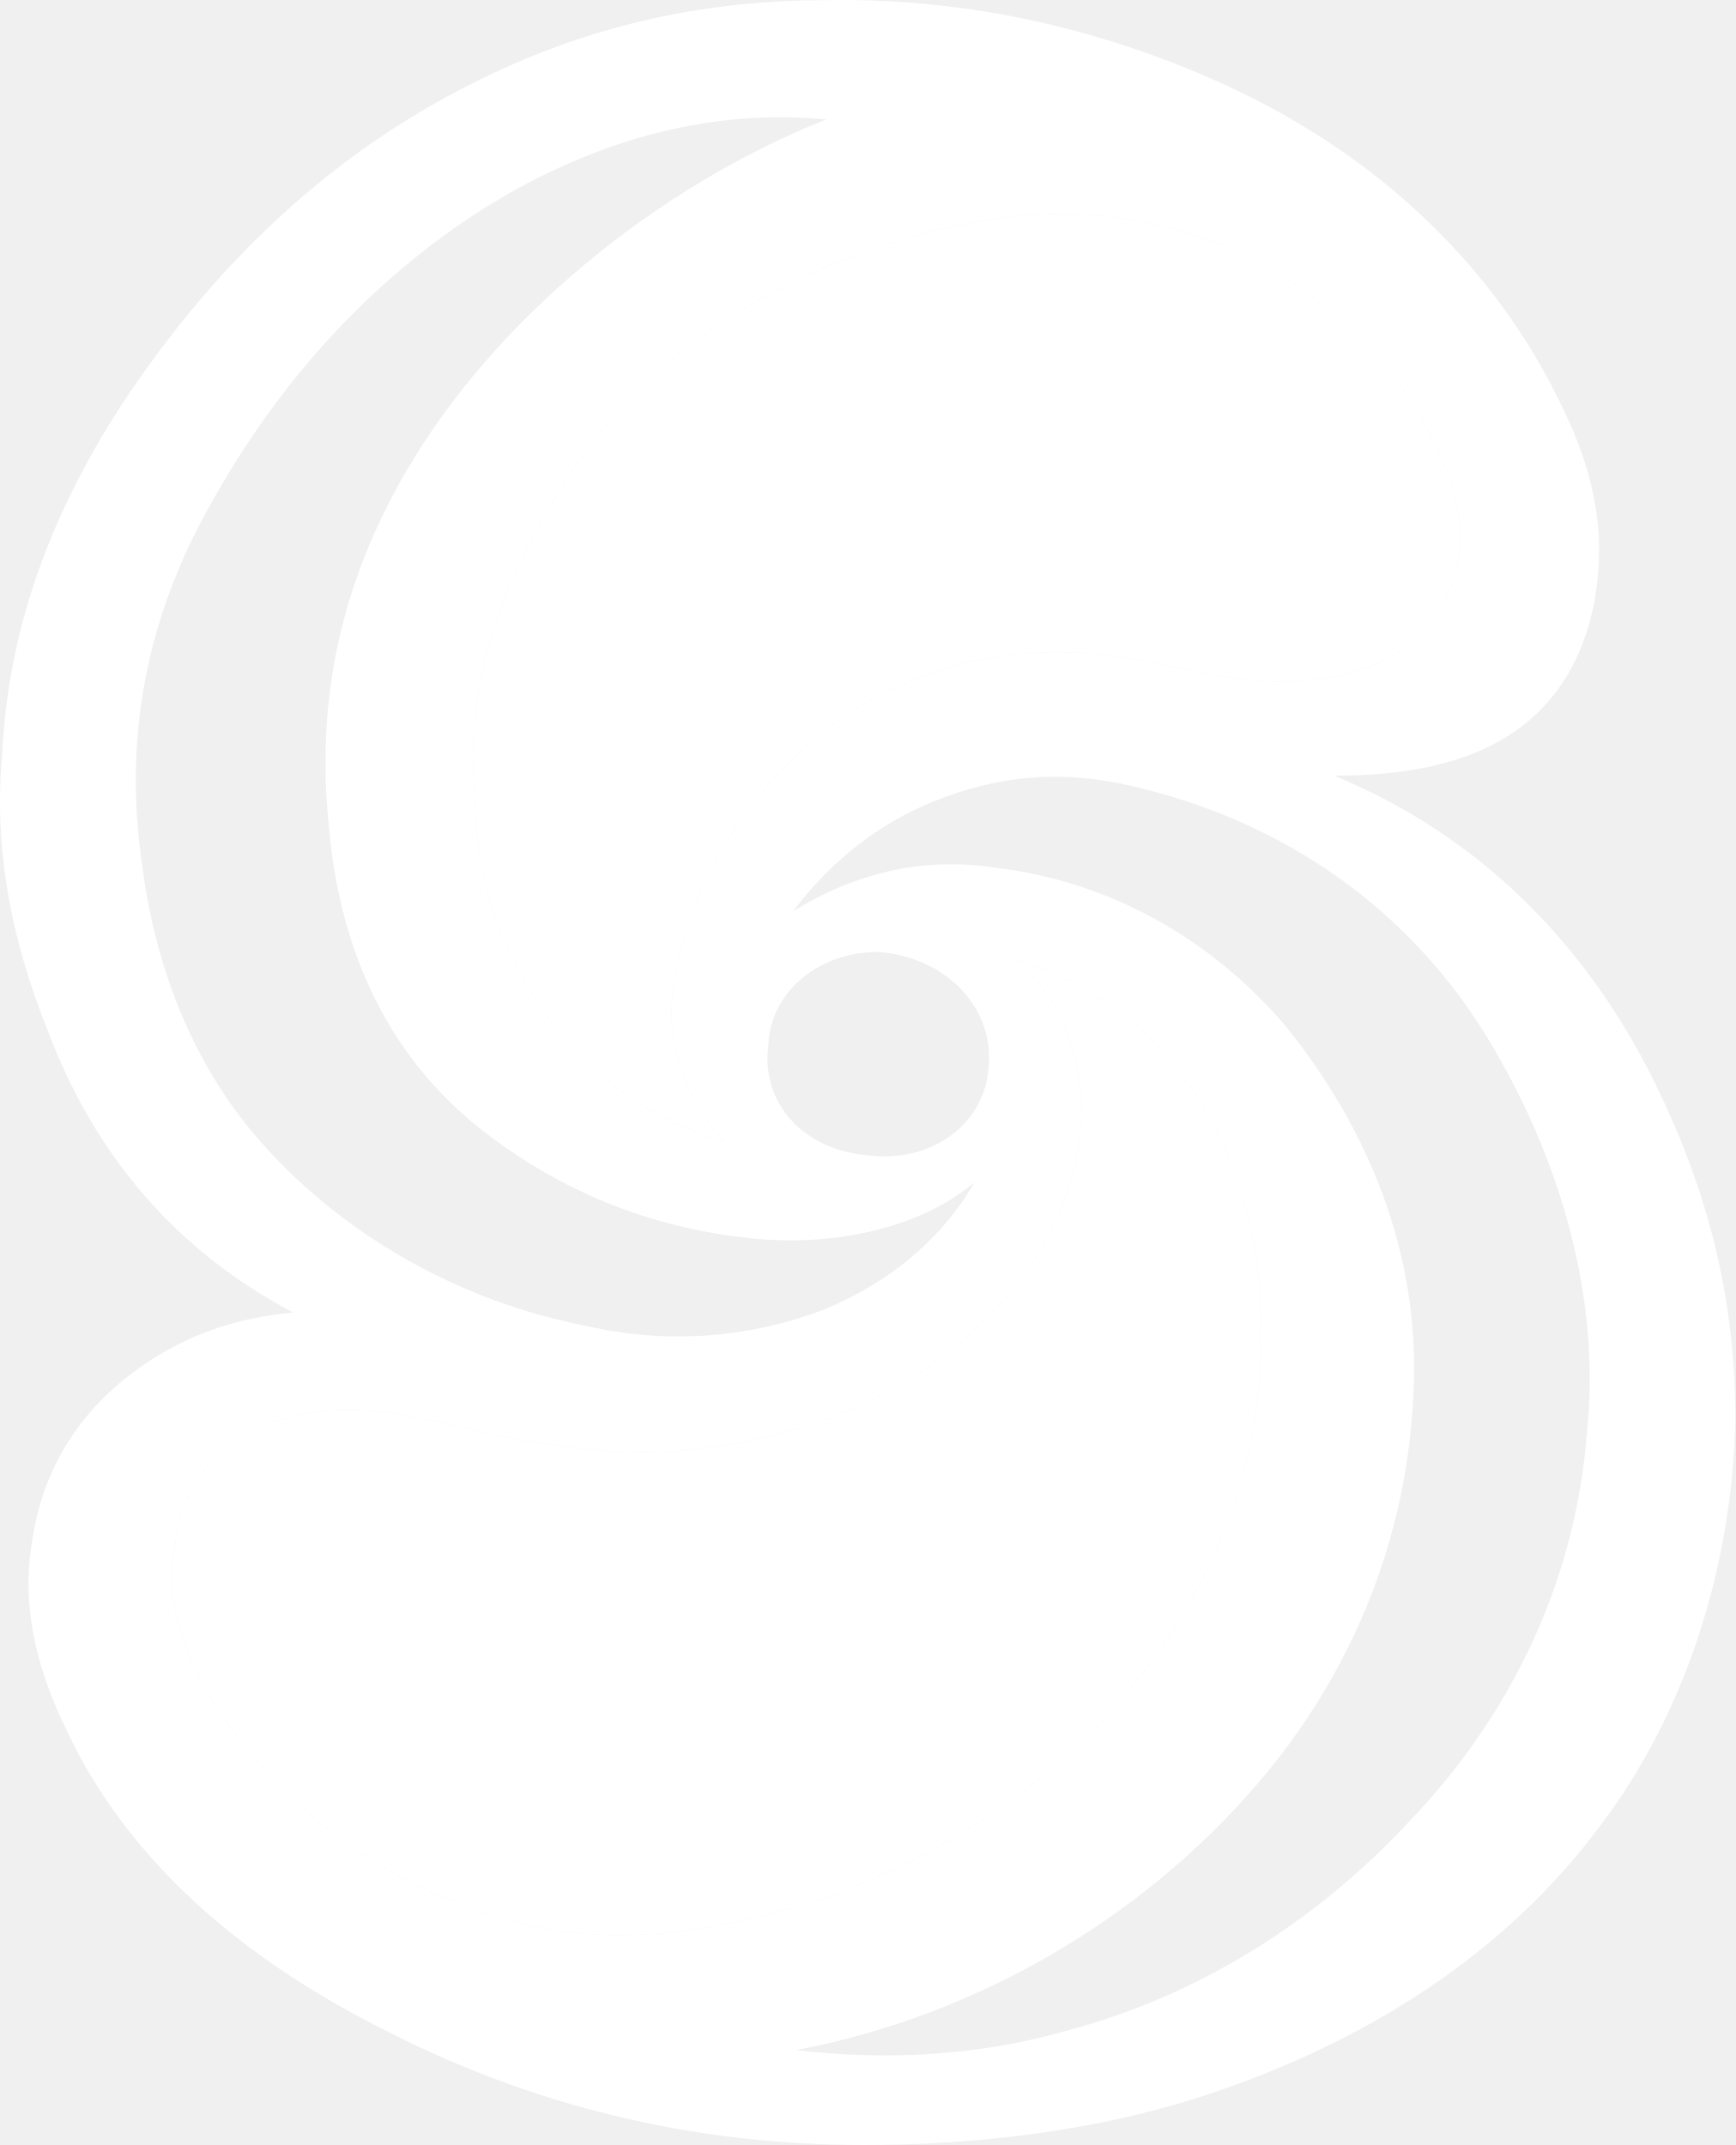
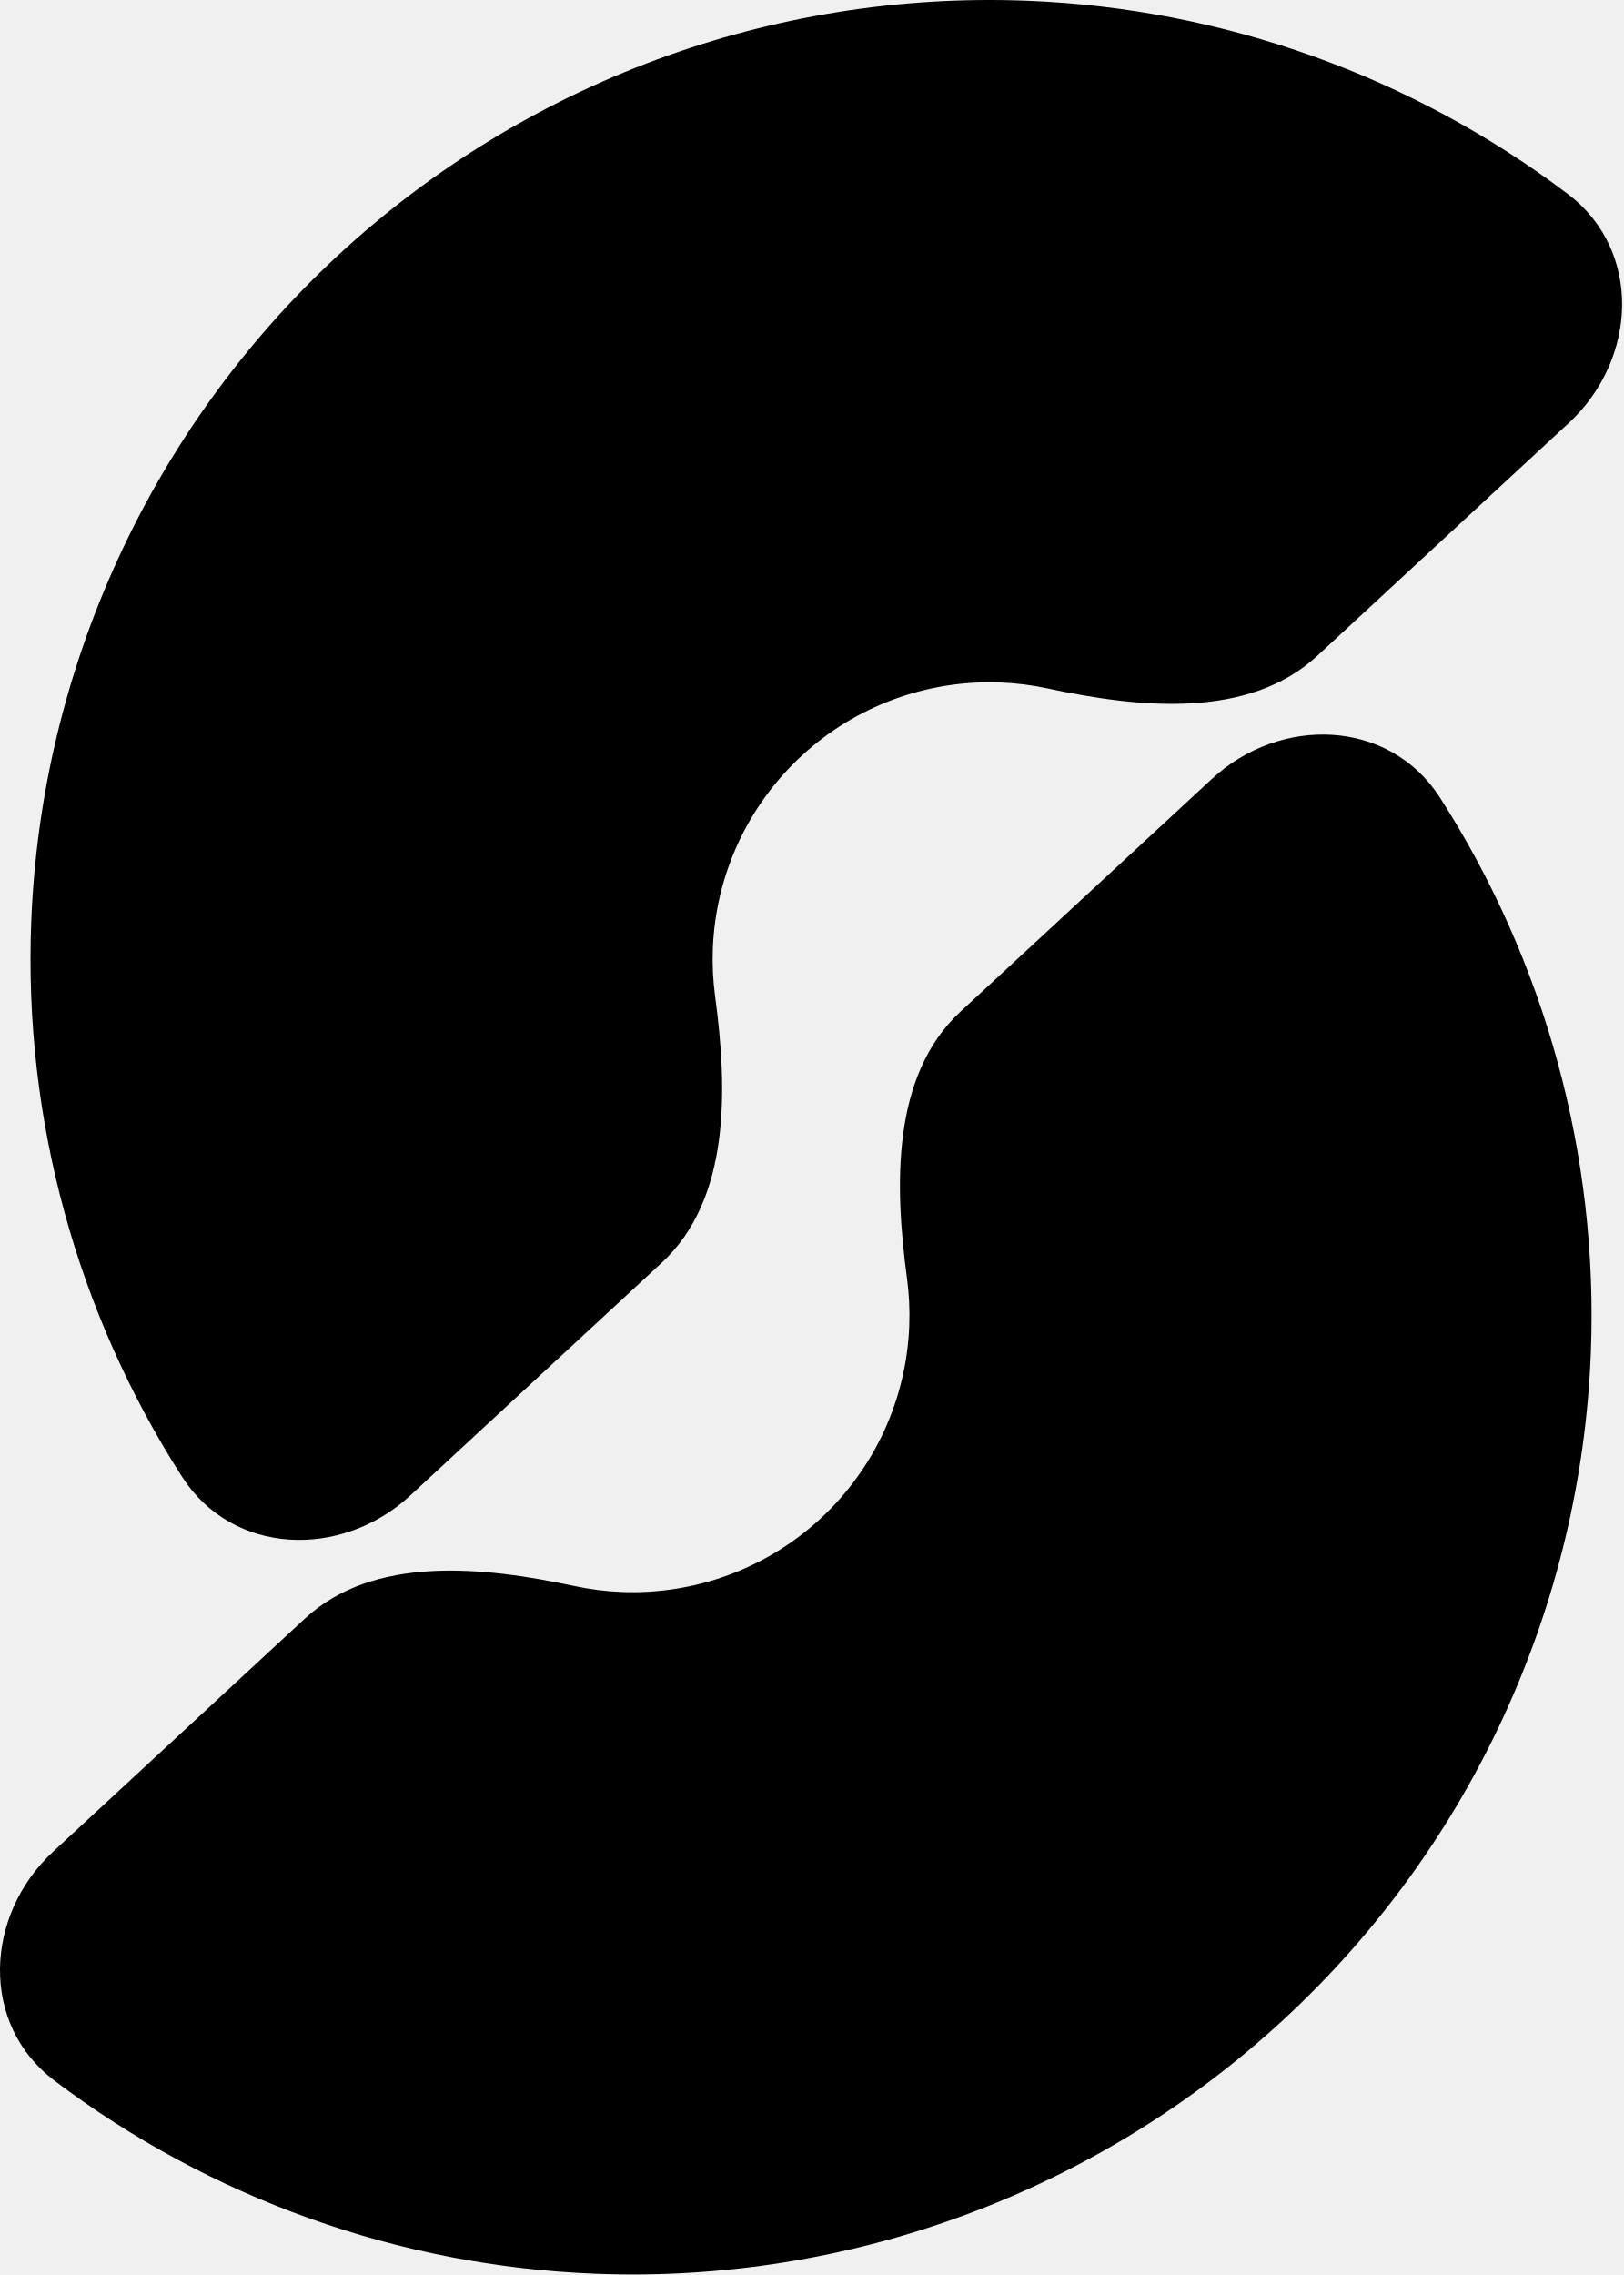
- <svg xmlns="http://www.w3.org/2000/svg" width="711" height="879" viewBox="0 0 711 879" fill="none">
-   <path fill-rule="evenodd" clip-rule="evenodd" d="M338.48 0.06C399.254 -1.051 457.777 13.394 508.421 37.84C568.07 66.73 613.087 111.177 638.972 164.514C651.352 188.96 656.979 212.294 654.728 235.629C652.477 261.186 642.348 283.41 623.216 297.855C604.083 312.3 578.198 317.856 546.686 317.856C608.585 343.413 652.477 390.083 679.488 446.753C701.996 493.422 711 536.758 711 581.205C709.875 643.431 689.617 703.434 655.854 747.881C616.463 801.218 559.066 836.775 496.042 857.888C449.899 873.444 399.254 879 354.237 879C282.209 879 218.059 862.332 160.661 833.442C97.637 802.329 51.494 761.215 26.734 707.879C14.355 682.322 8.727 656.765 13.229 631.208C17.731 600.095 34.612 575.649 59.372 558.981C77.379 546.758 96.511 540.091 120.146 537.869C71.752 512.312 39.114 473.421 19.982 423.418C4.226 384.527 -2.527 346.747 0.849 310.078C3.1 258.964 19.982 212.294 49.243 166.736C90.884 103.399 142.654 56.73 206.804 27.839C248.445 8.949 292.338 0.06 338.48 0.06ZM338.48 48.952C292.338 44.507 248.445 56.73 209.055 78.953C158.411 107.844 116.769 152.291 87.508 204.516C60.498 251.186 50.369 301.188 58.247 354.525C63.874 398.972 80.755 438.974 107.766 468.976C141.529 506.756 188.797 533.424 240.567 543.425C274.331 551.203 308.094 547.87 337.355 536.758C364.365 525.646 385.749 507.867 399.254 484.533C376.745 503.423 342.982 510.09 312.595 507.867C270.954 504.534 233.815 490.088 202.303 466.754C159.536 435.641 139.278 390.083 134.776 338.968C129.149 285.632 140.404 237.851 166.289 193.404C202.303 131.179 268.703 76.731 338.48 48.952ZM296.839 467.865C277.707 446.753 270.954 422.307 277.707 394.527C285.585 354.525 311.47 318.967 342.982 295.633C377.871 271.187 417.261 263.409 456.651 268.964C482.536 272.298 505.045 281.187 532.056 278.965C555.69 277.854 574.822 270.076 587.202 253.408C601.833 234.518 600.707 211.183 590.578 187.849C571.446 142.29 529.805 107.844 483.662 94.51C442.021 82.287 402.63 87.843 363.24 100.066C305.843 118.956 256.324 153.402 227.062 204.516C201.177 247.852 191.048 284.521 194.425 325.634C195.55 370.081 211.306 404.528 237.191 432.307C254.073 448.975 274.331 461.198 296.839 467.865ZM359.864 390.083C336.23 390.083 315.972 405.639 314.846 427.863C311.47 452.308 329.477 471.198 355.362 473.421C381.247 476.754 402.63 461.198 404.881 438.974C408.257 413.417 388 392.305 359.864 390.083ZM417.261 393.416C435.268 411.195 442.021 431.196 443.146 453.42C443.146 491.2 422.888 525.646 393.627 550.092C360.989 577.871 318.223 591.205 278.832 594.539C246.195 596.761 215.808 591.205 187.672 584.538C160.661 577.871 135.902 574.538 113.393 582.316C88.633 590.094 74.003 610.095 71.752 633.43C66.125 661.209 80.755 691.211 98.762 713.435C126.898 750.104 164.038 773.438 204.553 785.661C246.195 798.995 291.212 792.328 330.602 780.105C390.251 761.215 442.021 723.435 475.784 675.655C505.045 632.319 519.676 584.538 516.299 533.424C514.049 486.755 496.042 447.864 465.655 420.084C451.024 407.861 434.143 398.972 417.261 393.416ZM326.101 840.109C363.24 844.554 401.505 842.331 436.393 832.331C491.54 817.885 539.934 786.772 577.073 746.77C619.84 702.323 645.725 646.764 650.226 586.761C655.854 533.424 640.097 478.977 614.212 433.418C582.7 376.748 530.93 338.968 469.031 323.412C439.77 315.634 413.885 316.745 386.874 326.746C362.115 335.635 340.731 352.303 324.975 373.415C351.986 356.747 380.122 351.191 408.258 355.636C454.4 361.192 496.042 384.527 526.428 420.084C562.442 464.531 580.449 514.534 579.324 564.537C578.198 624.541 556.815 680.1 519.676 725.658C472.407 783.439 402.63 825.664 326.101 840.109Z" fill="white" />
-   <path d="M417.261 393.416C435.268 411.195 442.021 431.196 443.146 453.42C443.146 491.2 422.888 525.646 393.627 550.092C360.989 577.871 318.223 591.205 278.832 594.539C246.195 596.761 215.808 591.205 187.672 584.538C160.661 577.871 135.902 574.538 113.393 582.316C88.633 590.094 74.003 610.095 71.752 633.43C66.125 661.209 80.755 691.211 98.762 713.435C126.898 750.104 164.038 773.438 204.553 785.661C246.195 798.995 291.212 792.328 330.602 780.105C390.251 761.215 442.021 723.435 475.784 675.655C505.045 632.319 519.676 584.538 516.299 533.424C514.049 486.755 496.042 447.864 465.655 420.084C451.024 407.861 434.143 398.972 417.261 393.416Z" fill="white" />
-   <path d="M296.839 467.865C277.707 446.753 270.954 422.307 277.707 394.527C285.585 354.525 311.47 318.967 342.982 295.633C377.871 271.187 417.261 263.409 456.651 268.964C482.536 272.298 505.045 281.187 532.056 278.965C555.69 277.854 574.822 270.076 587.202 253.408C601.833 234.518 600.707 211.183 590.578 187.849C571.446 142.29 529.805 107.844 483.662 94.51C442.021 82.287 402.63 87.843 363.24 100.066C305.843 118.956 256.324 153.402 227.062 204.516C201.177 247.852 191.048 284.521 194.425 325.634C195.55 370.081 211.306 404.528 237.191 432.307C254.073 448.975 274.331 461.198 296.839 467.865Z" fill="white" />
+ <svg xmlns="http://www.w3.org/2000/svg" width="287" height="402" viewBox="0 0 287 402" fill="none">
+   <path d="M9.42 327.164C-2.74 338.418 -3.602 357.658 9.618 367.646C37.069 388.386 70.398 400.432 105.25 401.78C150.171 403.516 193.941 387.337 226.933 356.801C259.925 326.265 279.435 283.874 281.171 238.954C282.518 204.102 273.081 169.942 254.522 140.972C245.585 127.021 226.335 126.394 214.176 137.649L169.73 178.786C157.571 190.04 158.091 209.46 160.3 225.881C160.673 228.651 160.81 231.466 160.7 234.297C160.199 247.266 154.566 259.506 145.04 268.322C135.515 277.139 122.877 281.81 109.907 281.309C107.076 281.199 104.28 280.845 101.547 280.26C85.346 276.789 66.024 274.772 53.865 286.027L9.42 327.164Z" fill="black" />
+   <path d="M277.27 74.743C289.429 63.488 290.291 44.248 277.071 34.26C249.62 13.52 216.291 1.474 181.439 0.127C136.518 -1.61 92.748 14.569 59.756 45.105C26.765 75.641 7.254 118.032 5.518 162.953C4.171 197.804 13.608 231.964 32.167 260.934C41.104 274.885 60.354 275.512 72.513 264.258L116.959 223.121C129.118 211.866 128.599 192.446 126.389 176.026C126.017 173.255 125.88 170.44 125.989 167.61C126.49 154.64 132.123 142.401 141.649 133.584C151.174 124.768 163.812 120.096 176.782 120.598C179.613 120.707 182.409 121.061 185.142 121.647C201.343 125.117 220.665 127.134 232.824 115.88L277.27 74.743Z" fill="black" />
</svg>
